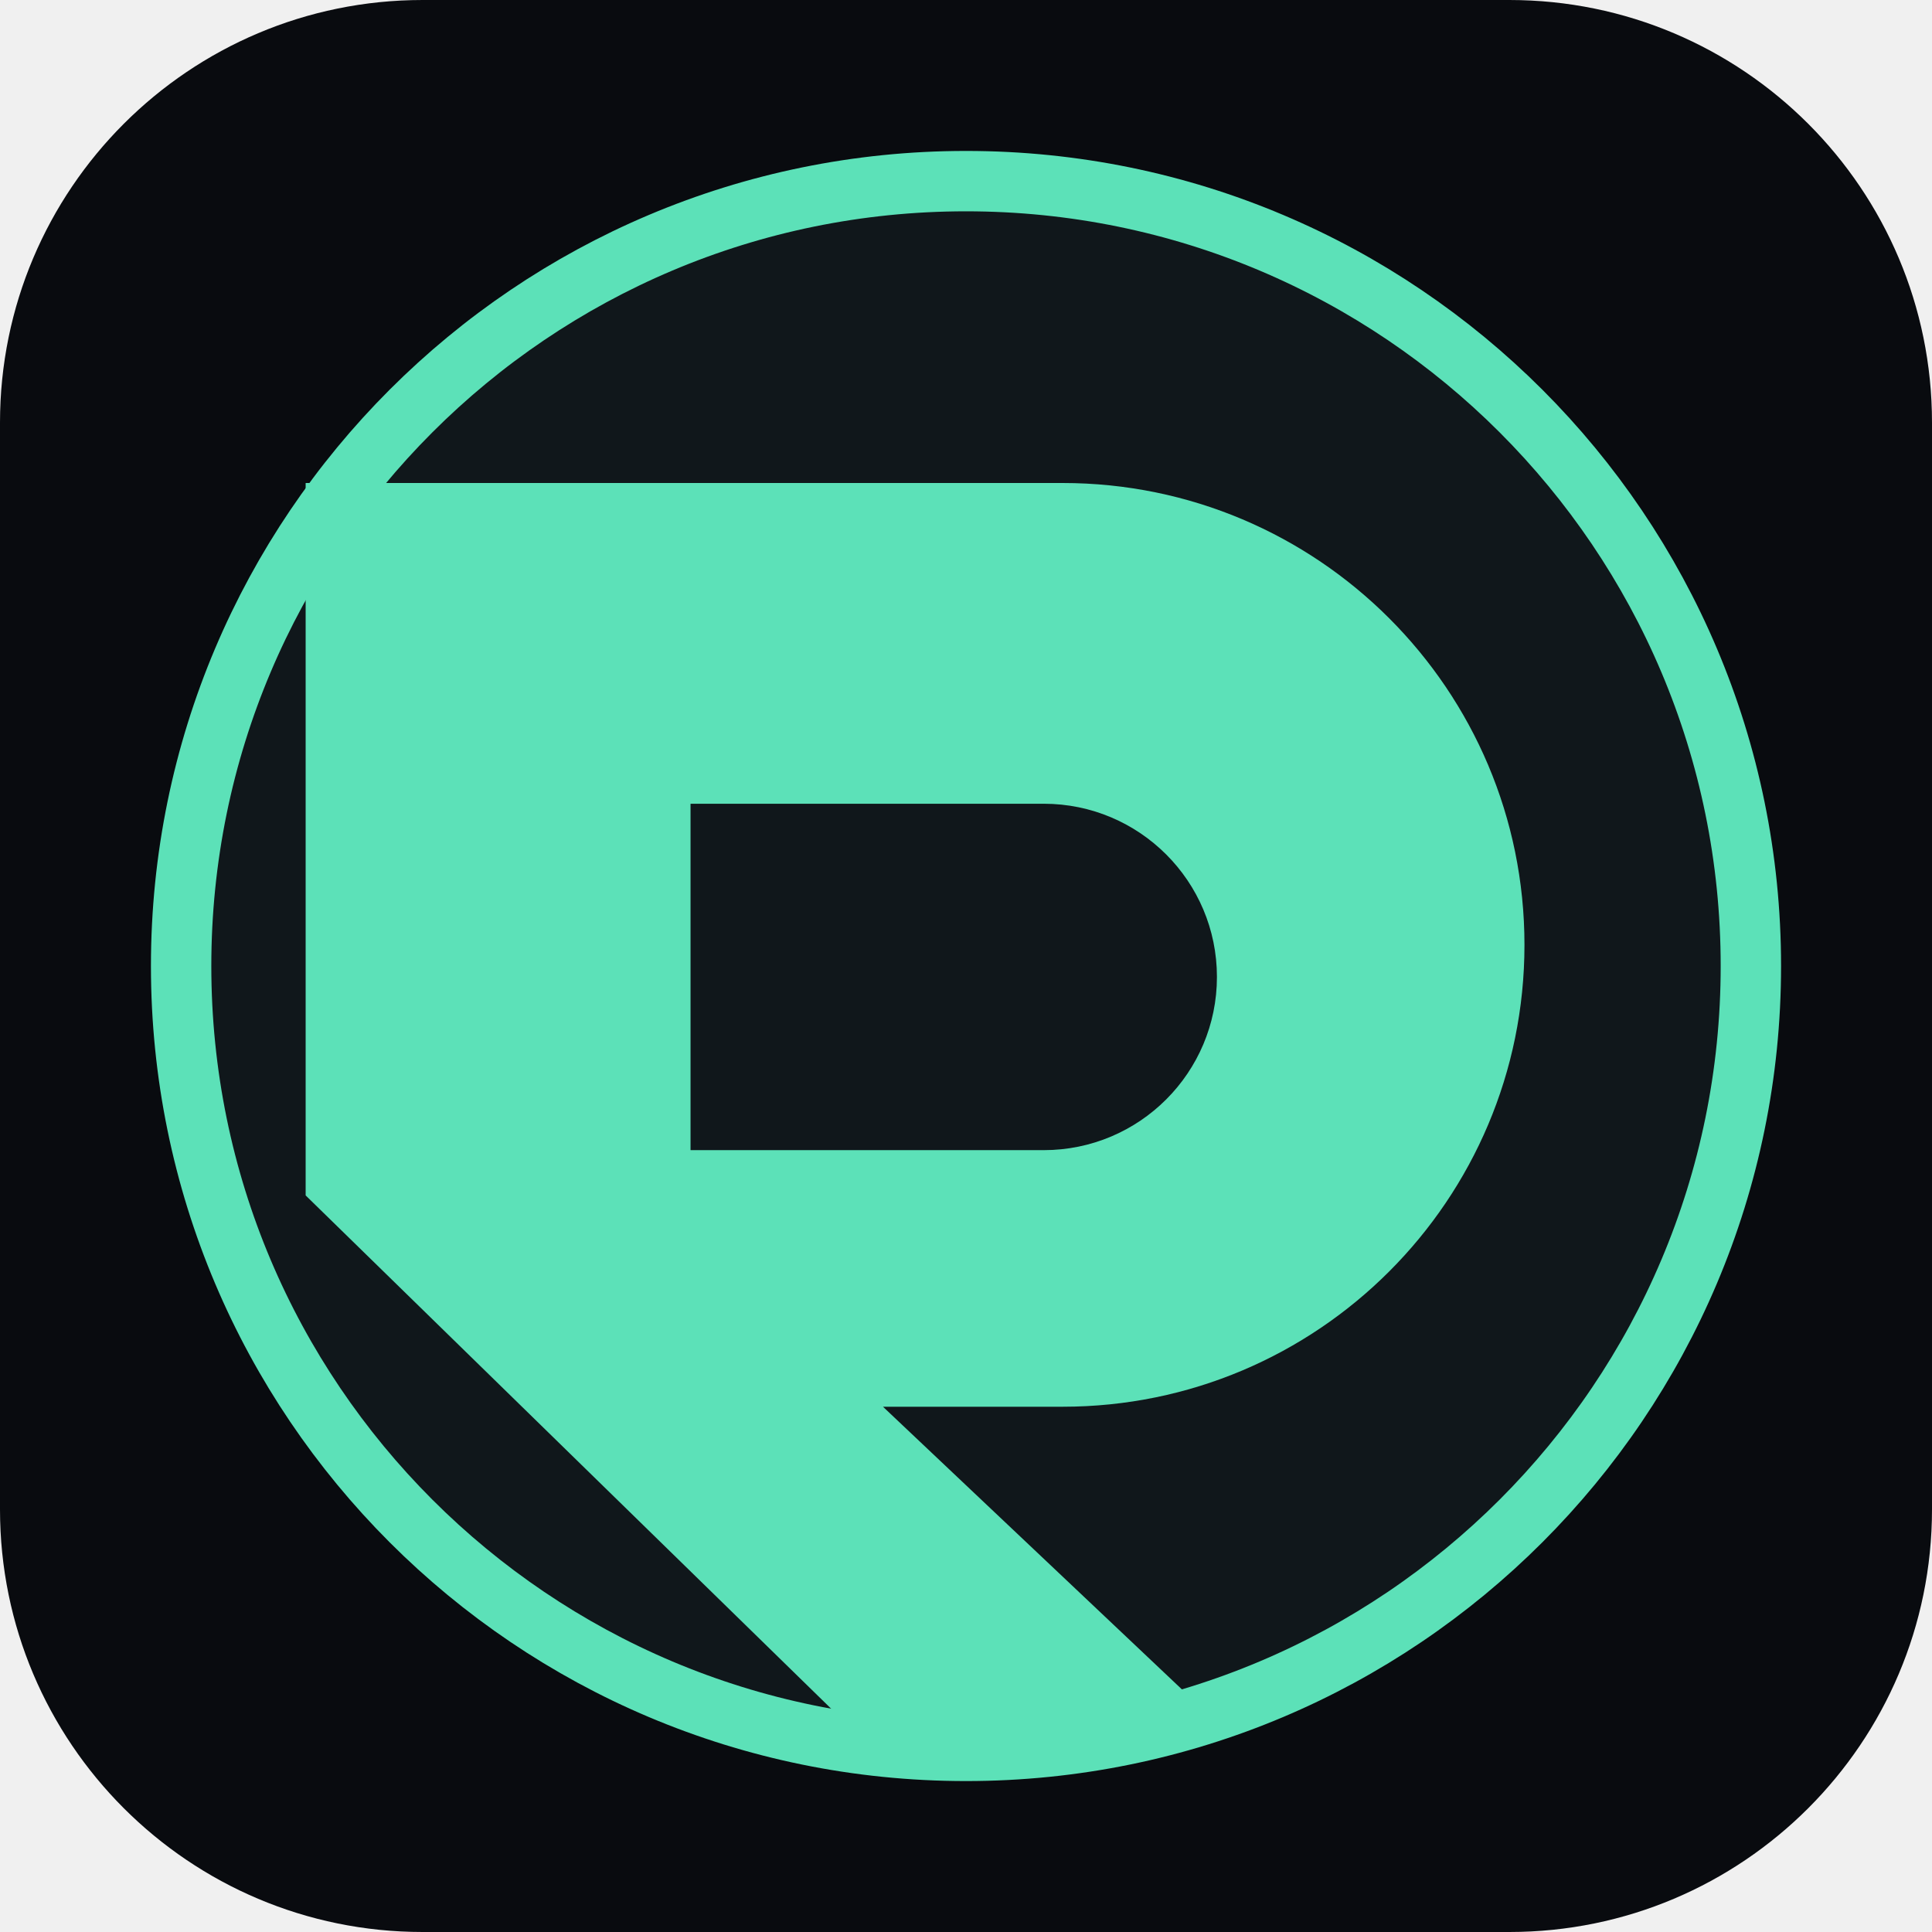
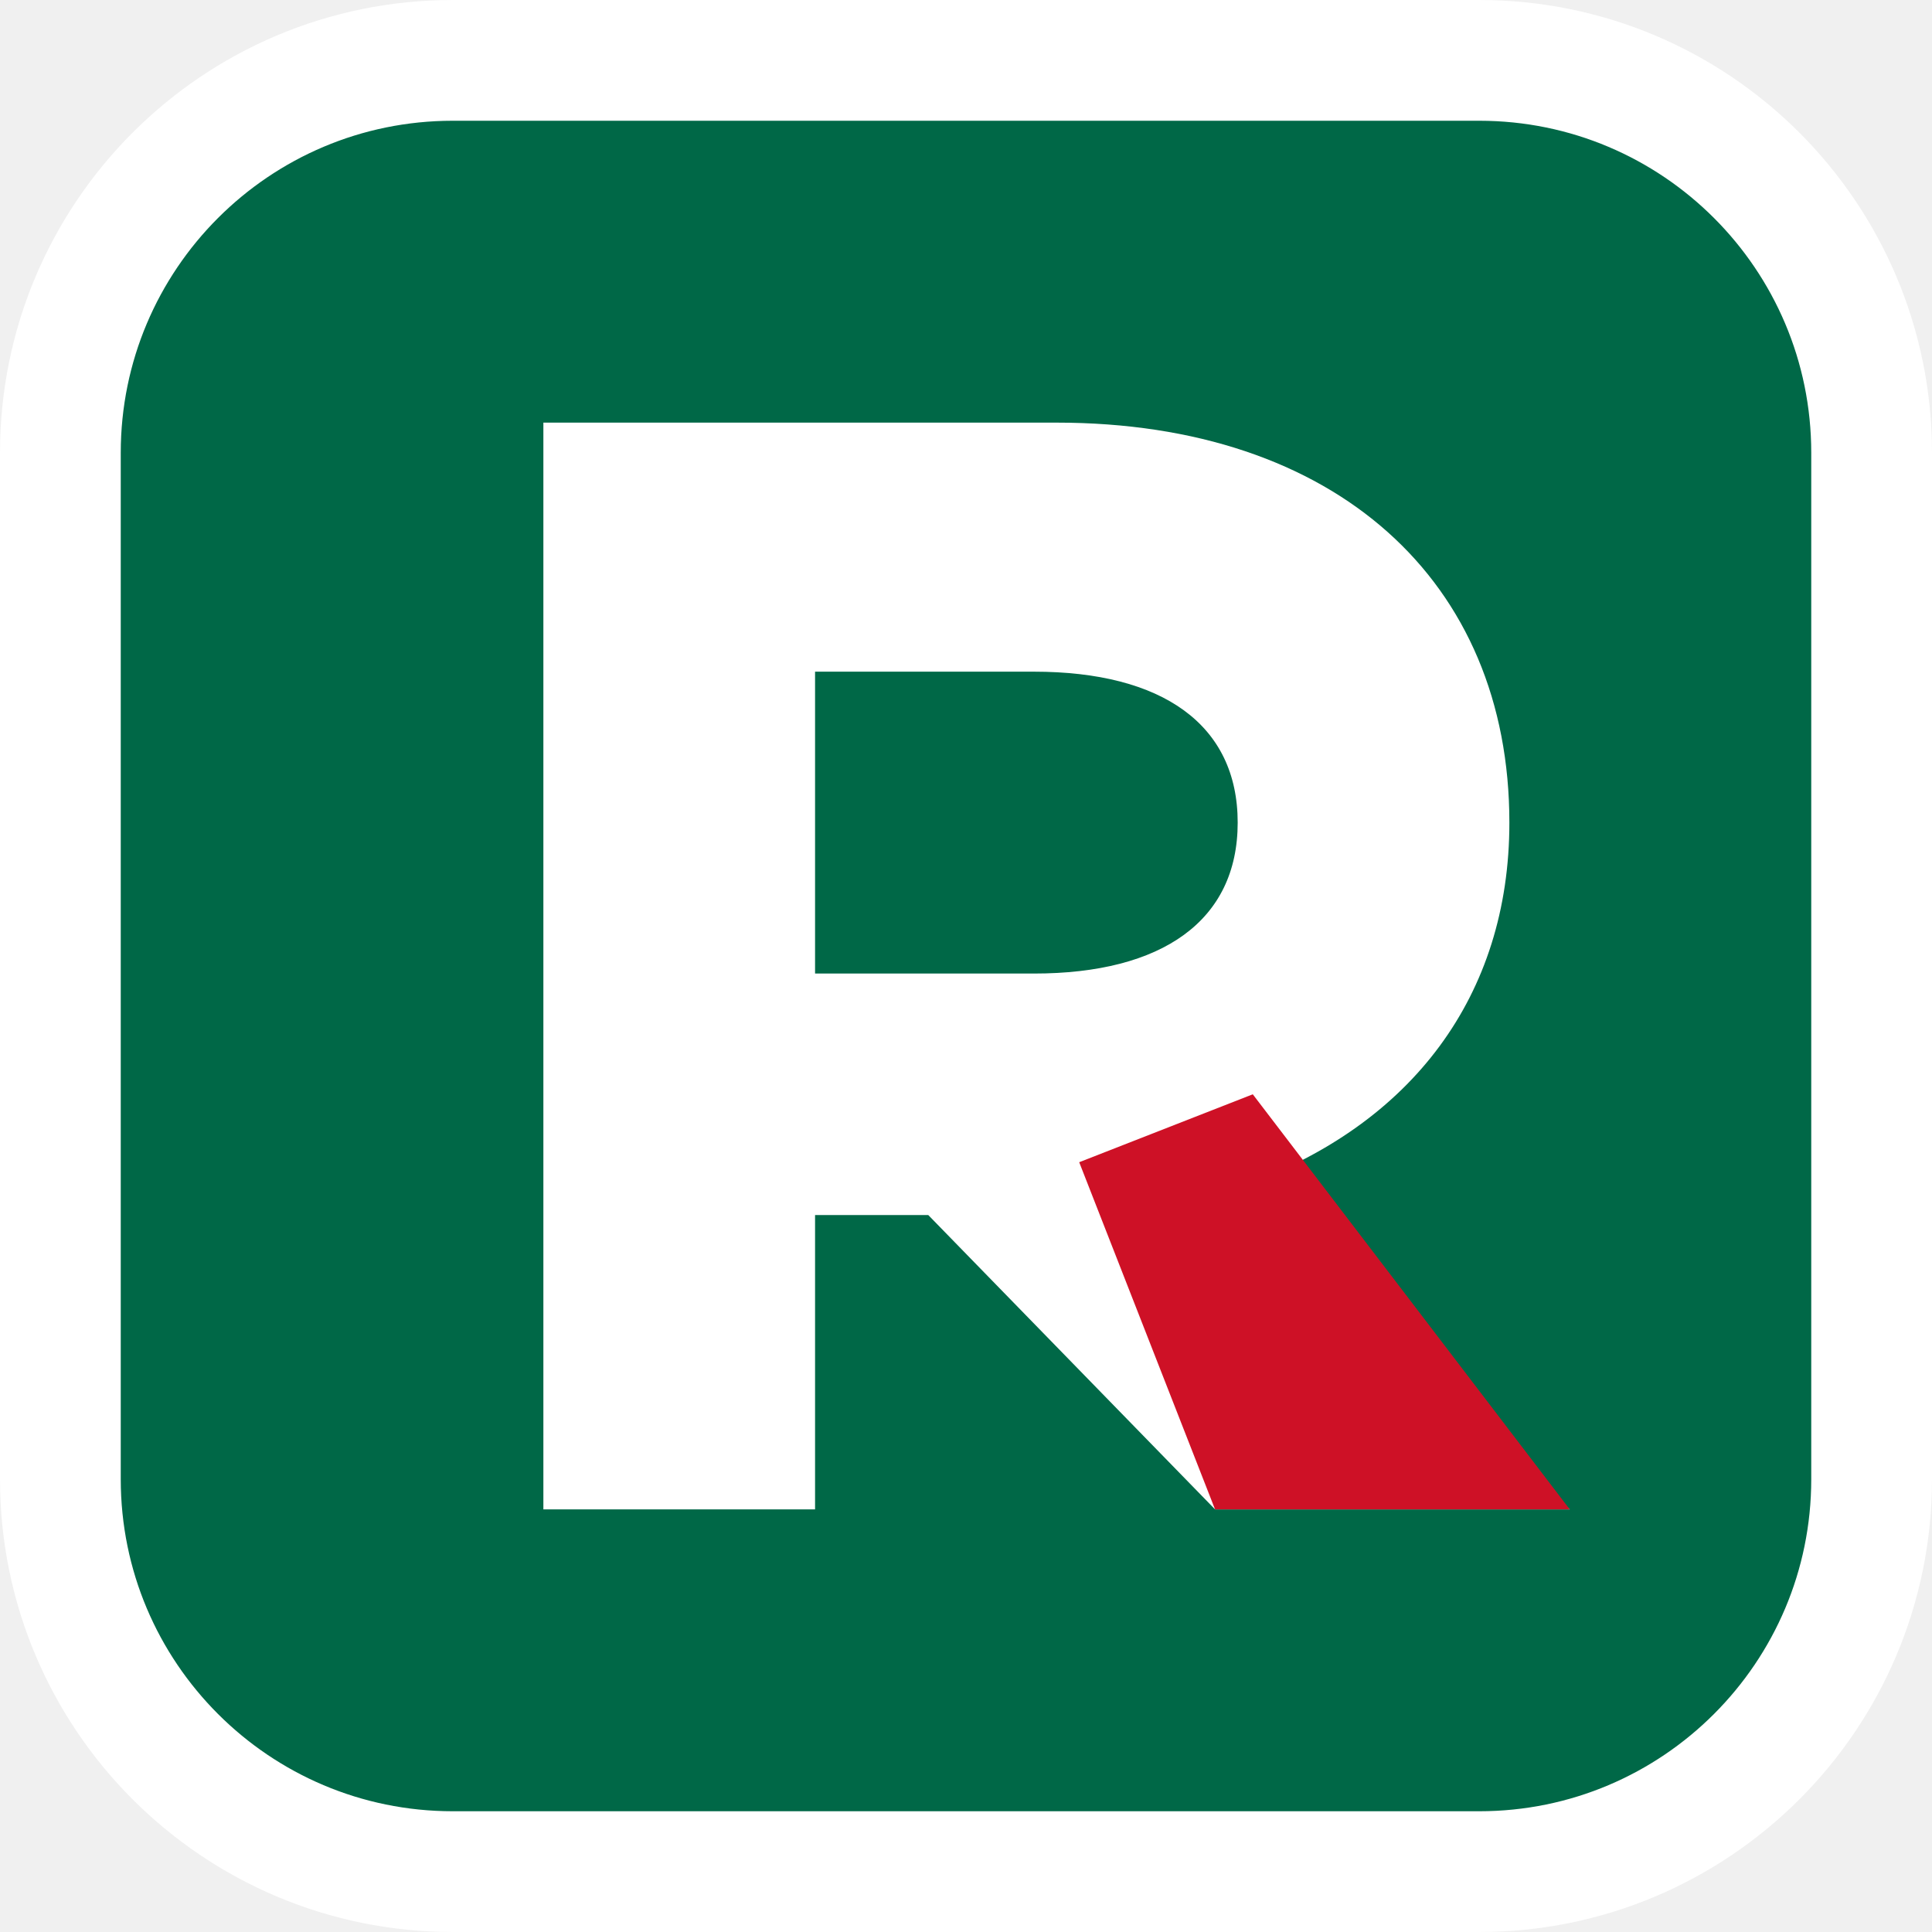
<svg xmlns="http://www.w3.org/2000/svg" viewBox="0 0 256 256">
-   <rect width="256" height="256" rx="56" fill="#090b0f" />
-   <circle cx="128" cy="128" r="104" fill="#10171b" stroke="#5ce1b8" stroke-width="8" />
-   <path fill="#5ce1b8" d="M66 64h74.8a61.2 61.2 0 0 1 0 122.4h-23.8l45.9 43.4h-49.3L40.5 158.4V64H66Zm25.5 42.5v45.9h46.8a22.95 22.95 0 0 0 0-45.9H91.5Z" />
+   <rect x="8" y="8" width="240" height="240" rx="52" fill="#006847" stroke="#ffffff" stroke-width="16" />
+   <path d="M72 200V56h68c37 0 60 21 60 53 0 23-13 40-35 48l43 43h-47l-38-39h-15v39H72zm36-71h29c17 0 27-7 27-20s-10-20-27-20h-29v40z" fill="#ffffff" />
+   <path d="M143 154l23-9 42 55h-47z" fill="#ce1126" />
</svg>
